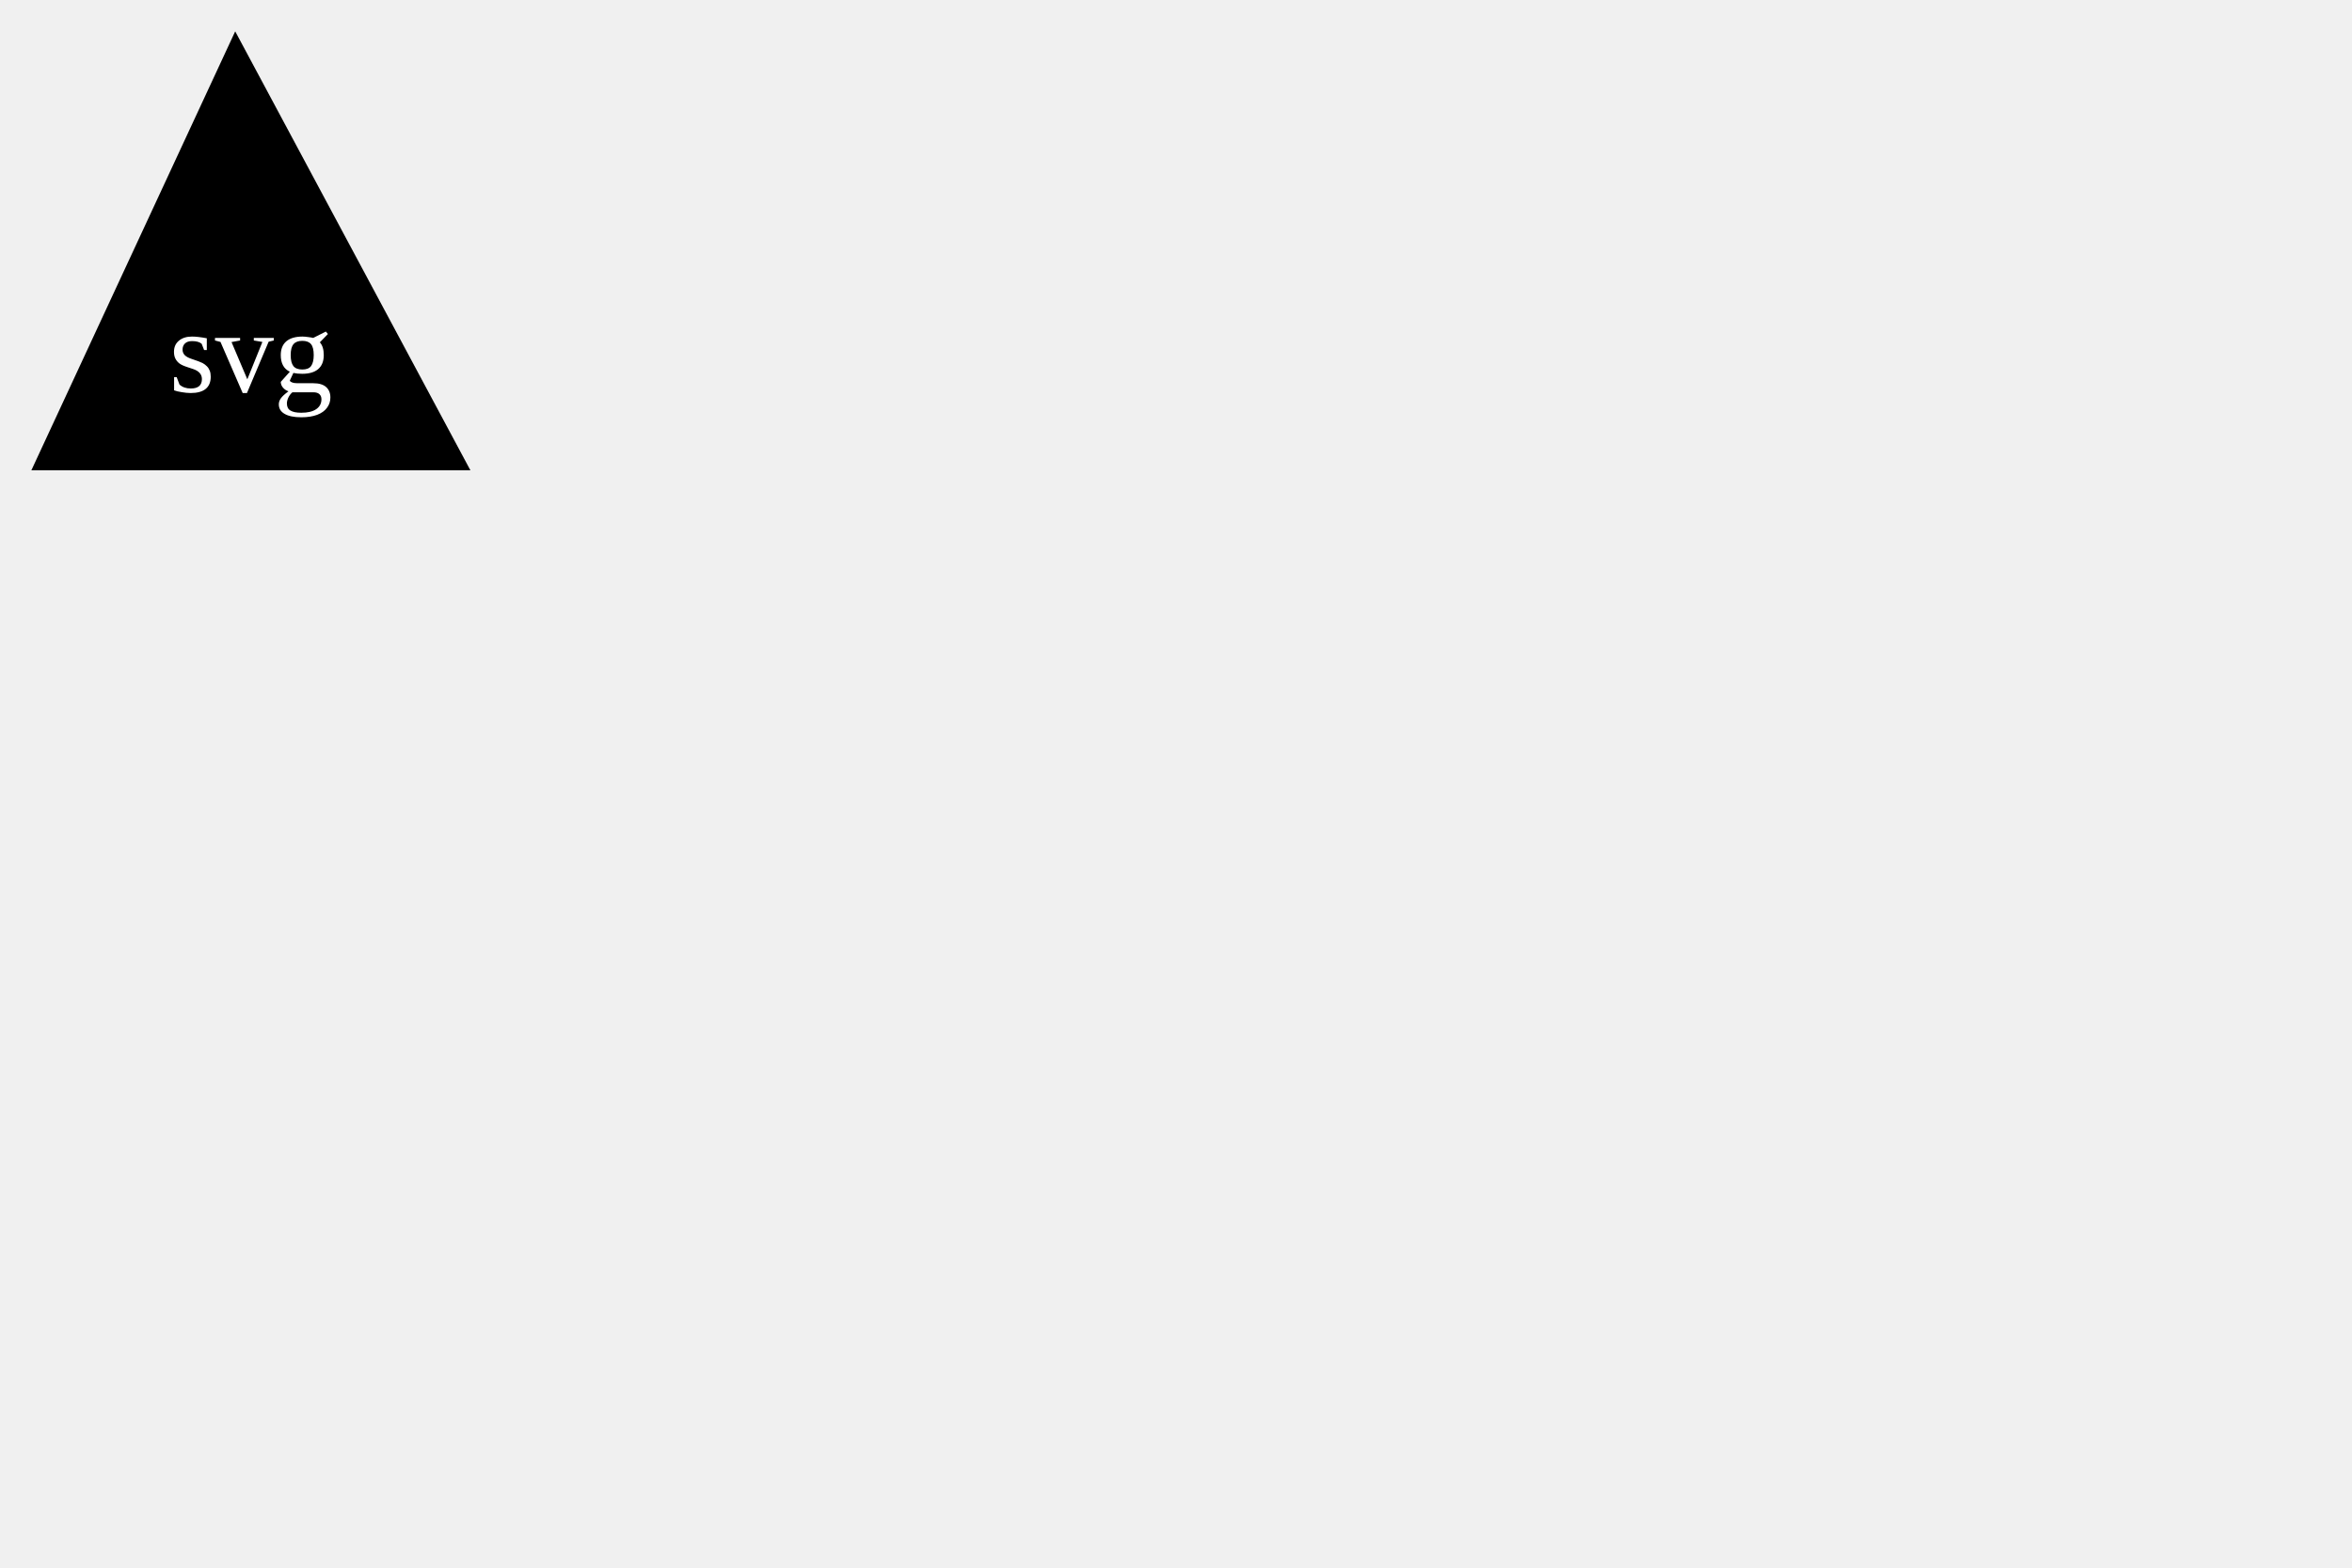
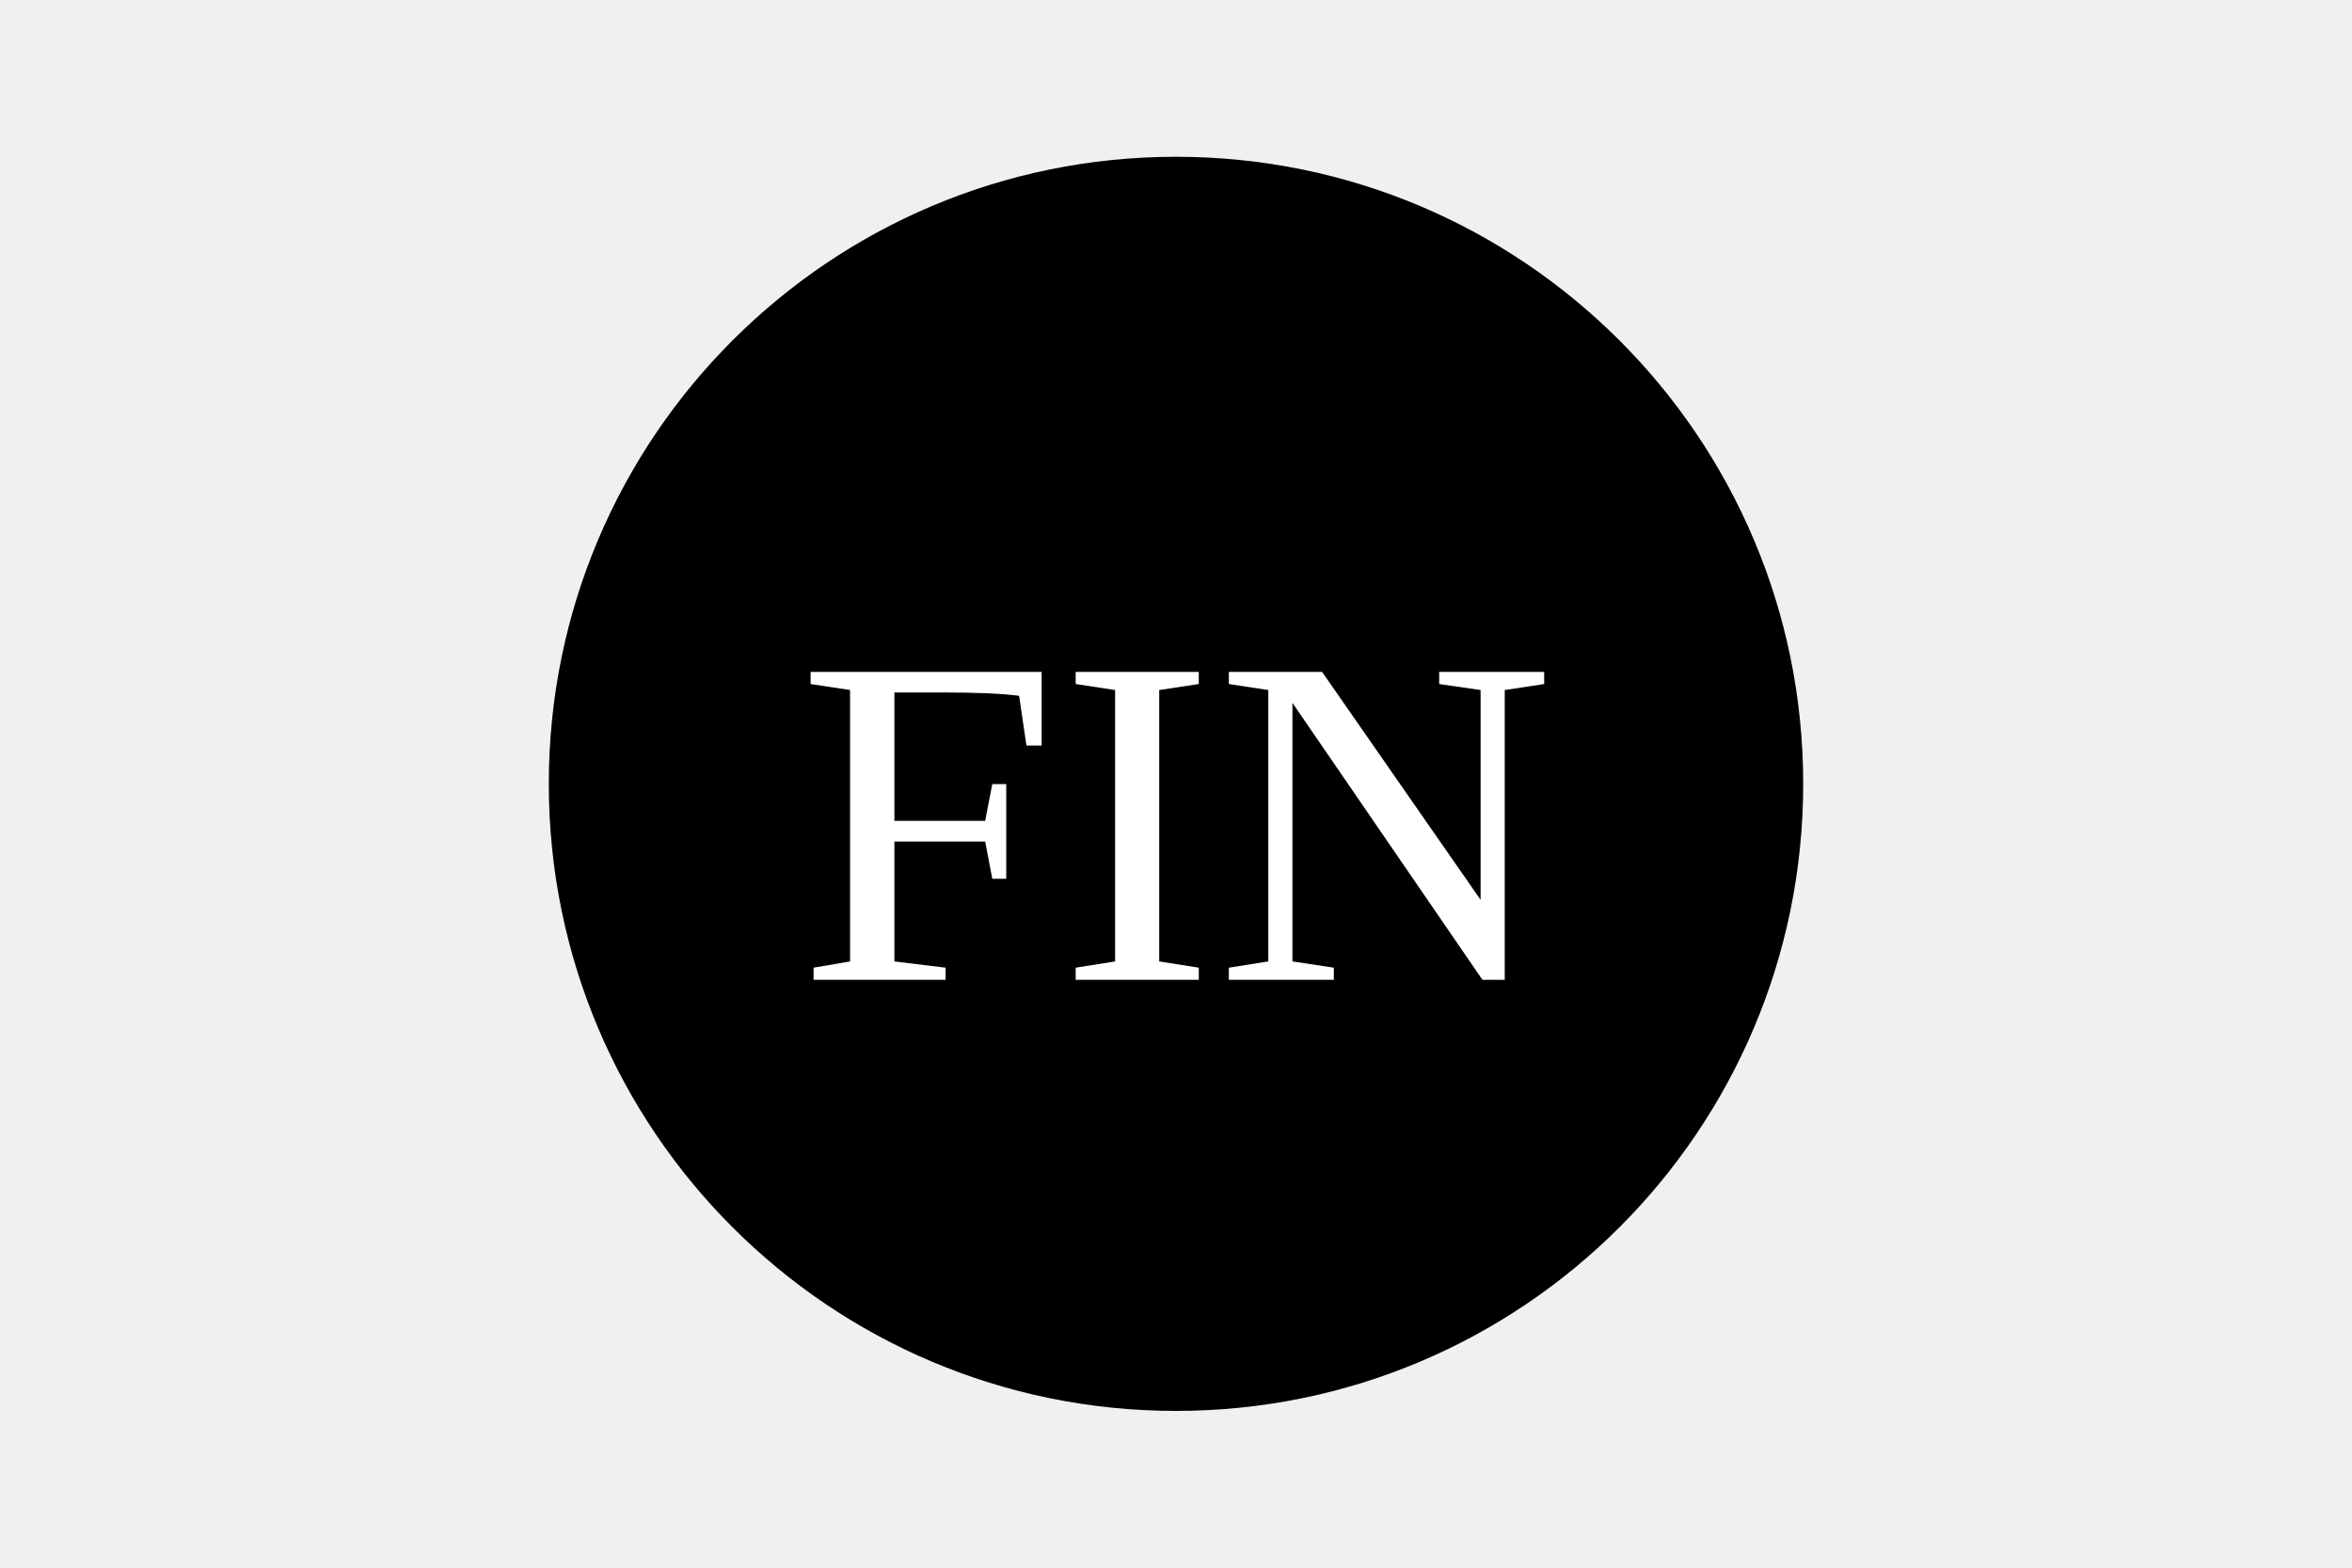
<svg xmlns="http://www.w3.org/2000/svg" version="1.1" width="300" height="200">
-   <polygon points="30,4,4,60,60,60" fill="" />
-   <text x="32" y="50" font-size="15" text-anchor="middle" fill="white">svg</text>
+   <circle cx="150" cy="100" r="80" fill="black" />
+   <text x="150" y="125" font-size="60" text-anchor="middle" fill="white">FIN</text>
</svg>
